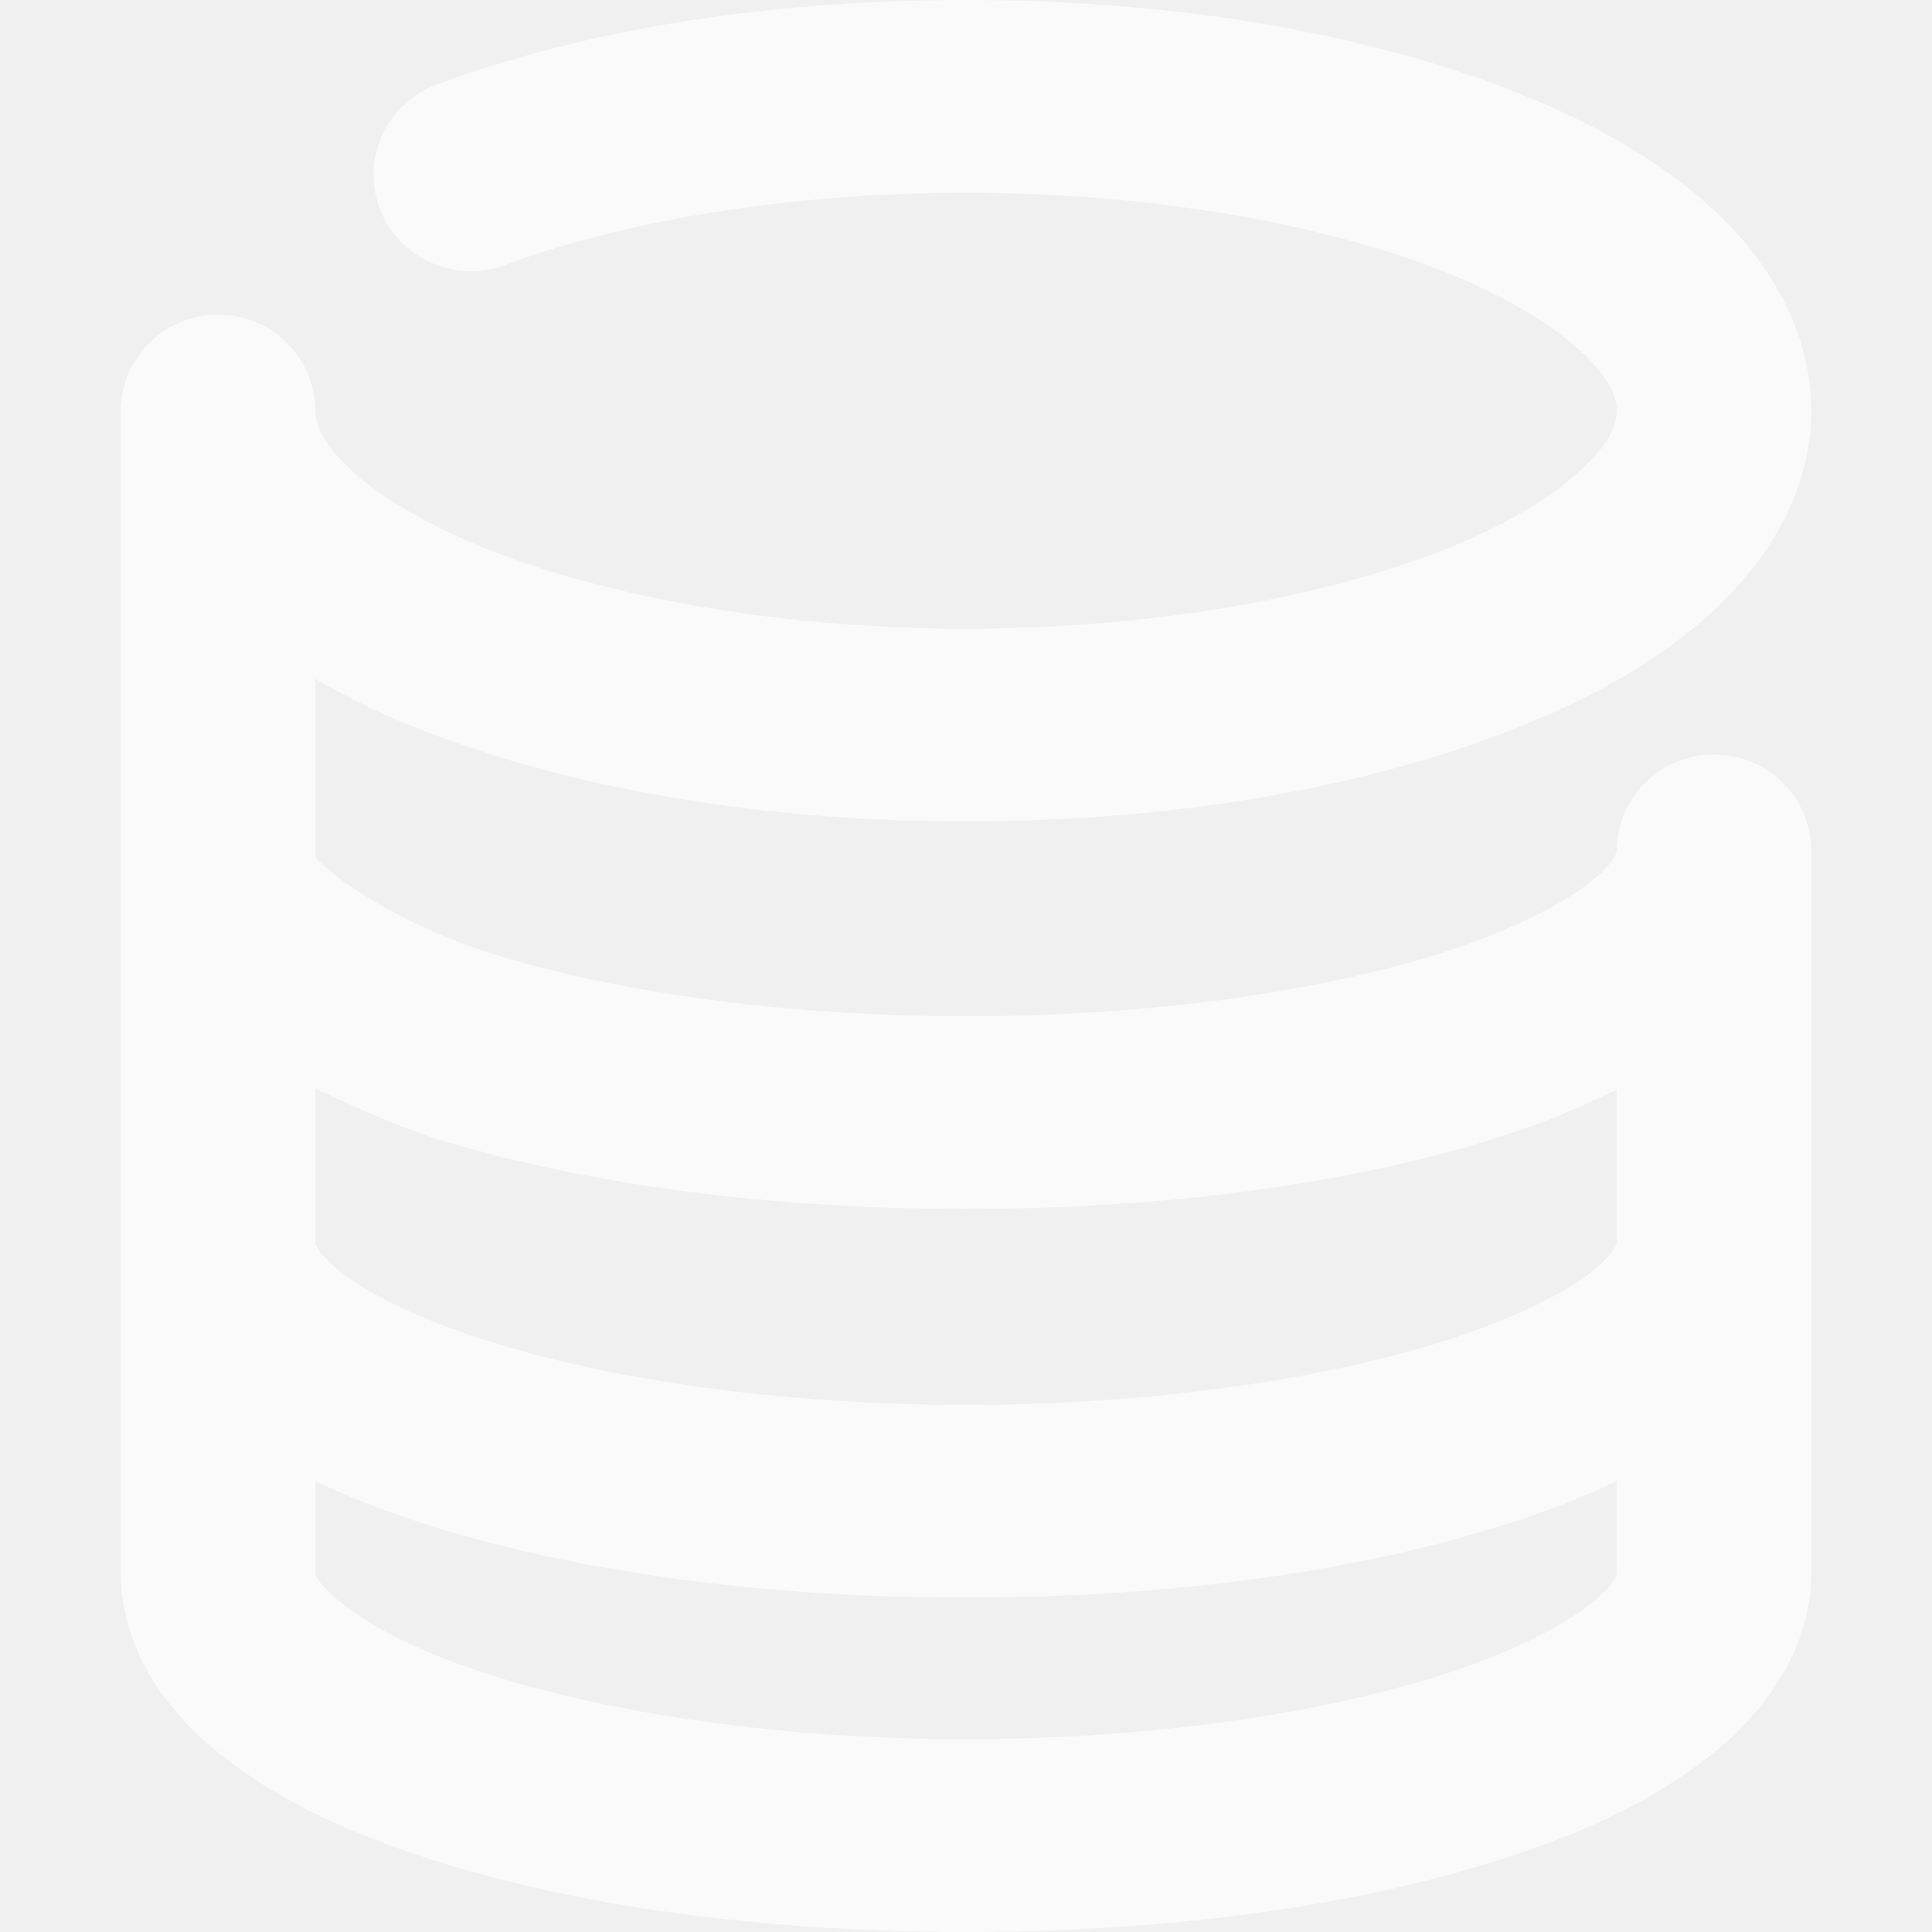
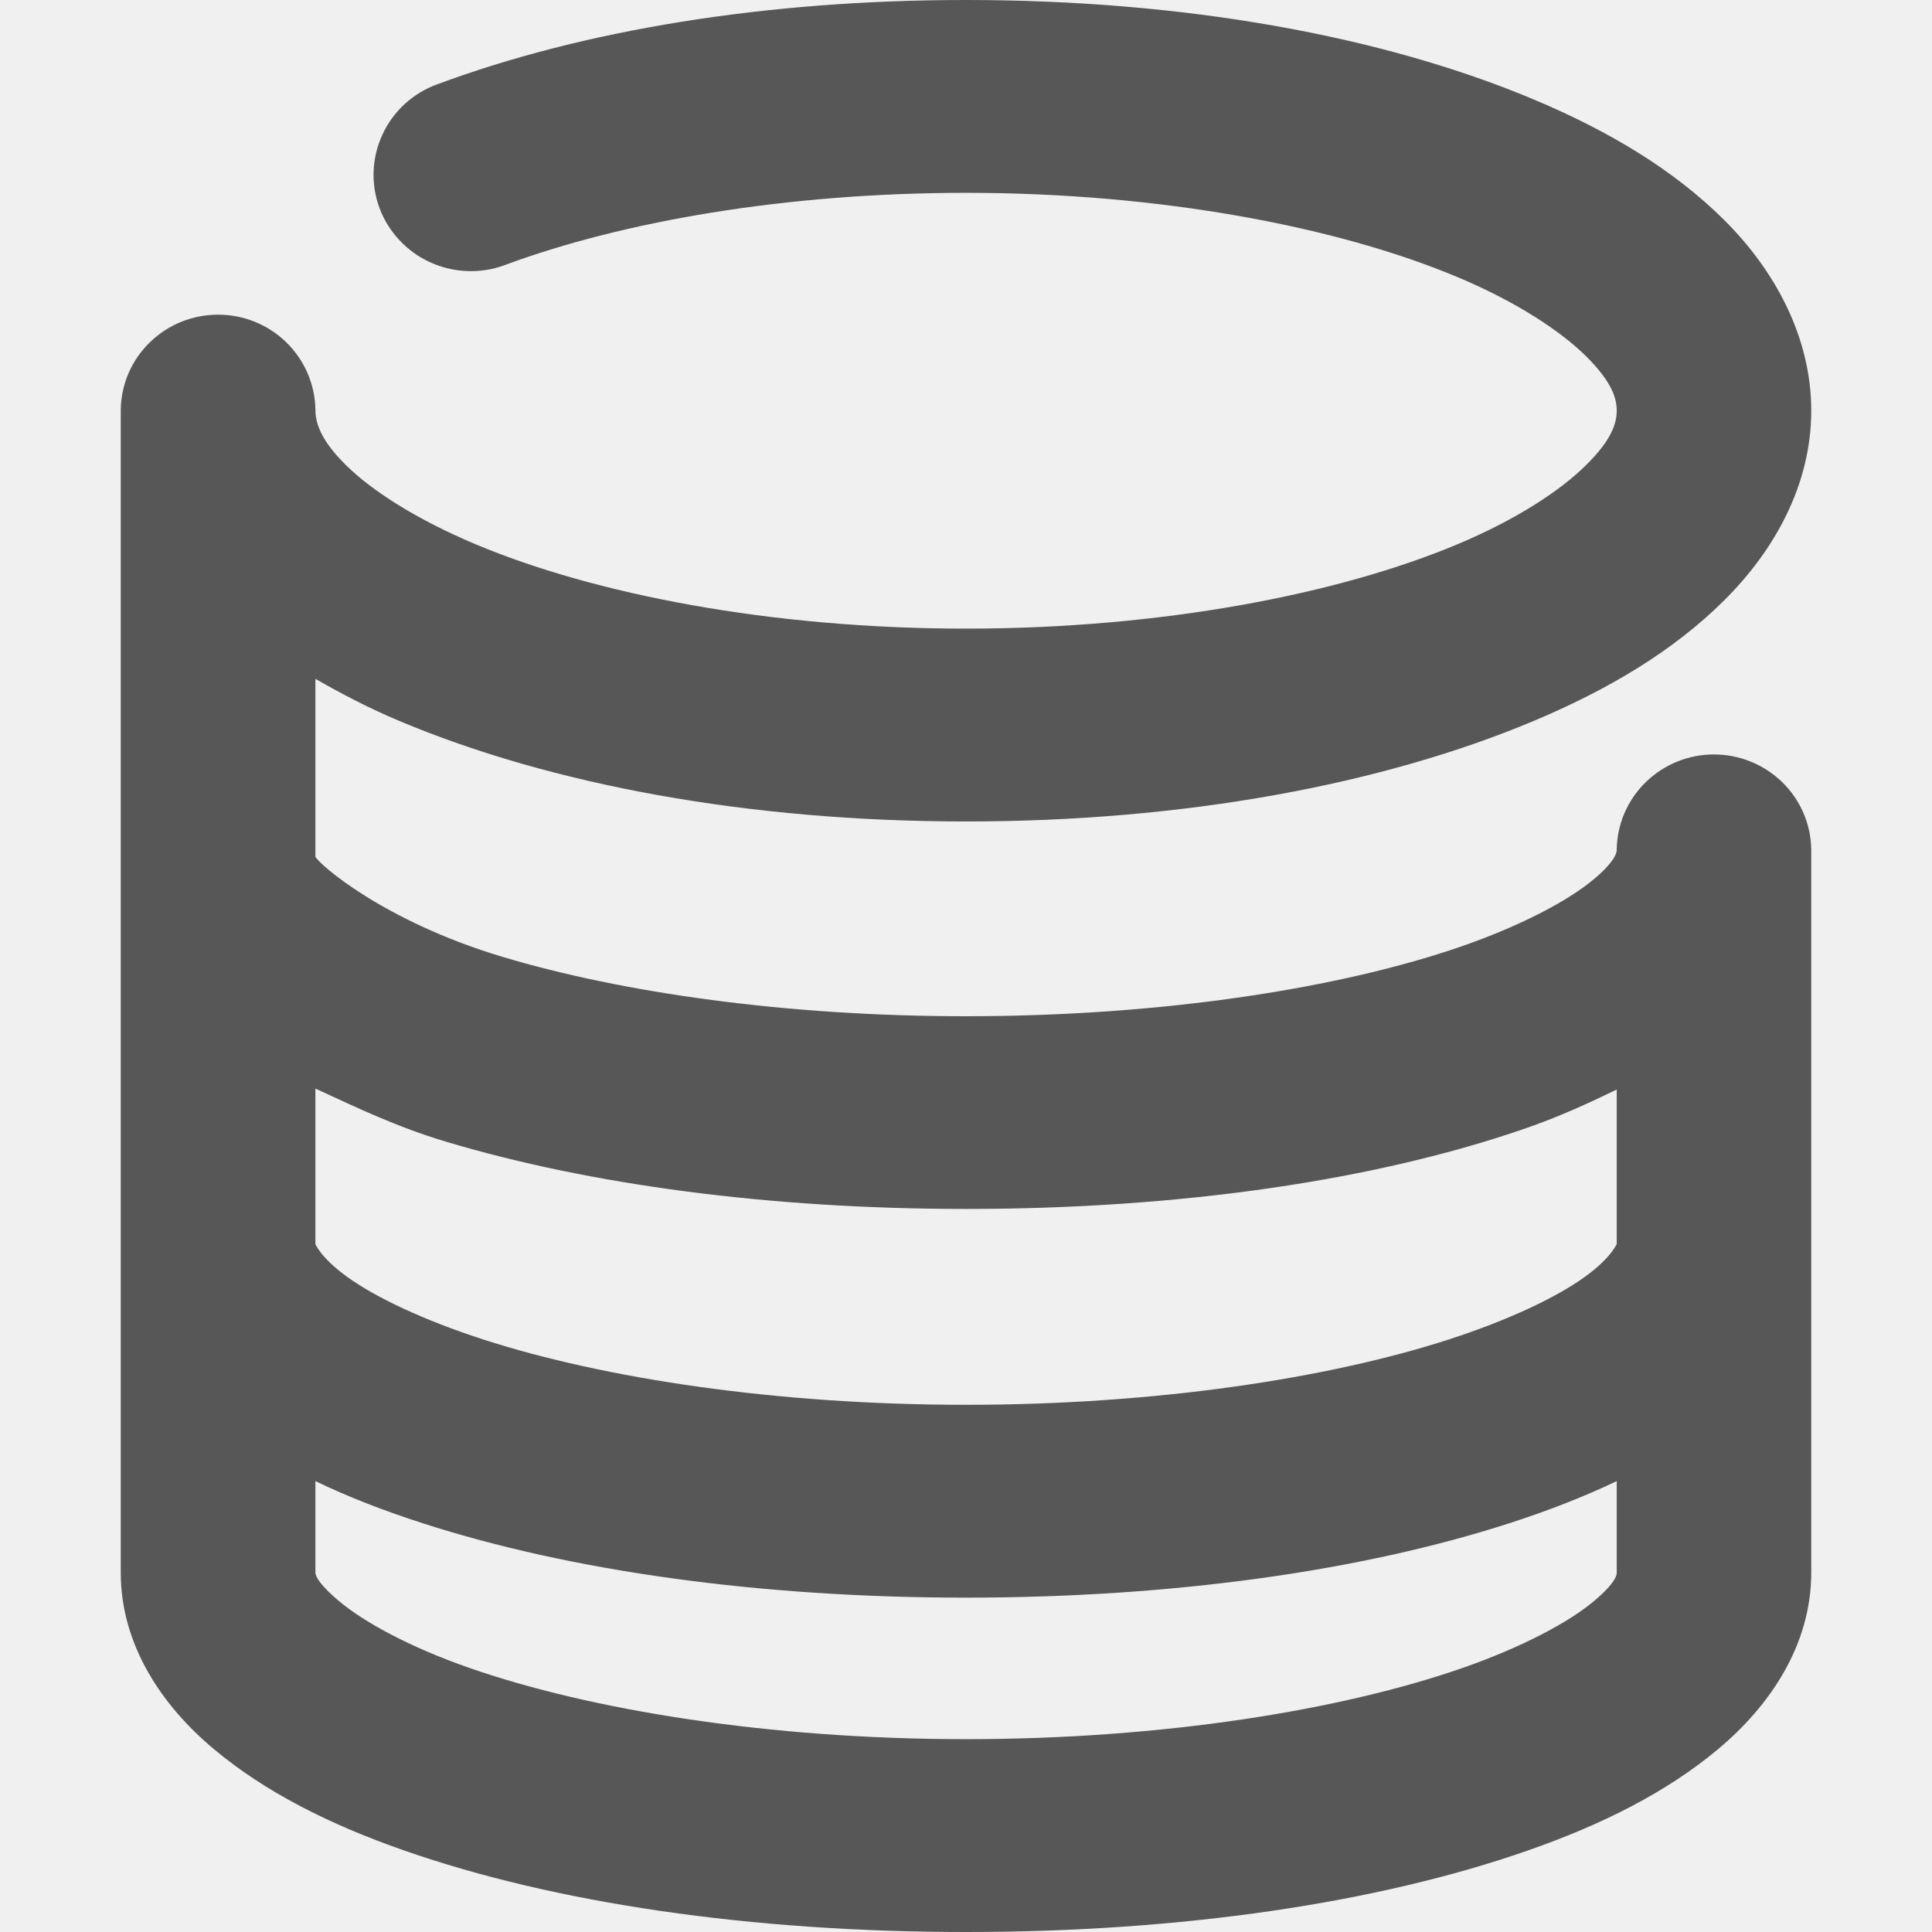
<svg xmlns="http://www.w3.org/2000/svg" width="16" height="16" viewBox="0 0 16 16" fill="none">
  <g opacity="0.8">
-     <path opacity="0.8" d="M8 0C6.342 0 4.828 0.249 3.619 0.699C3.519 0.735 3.429 0.791 3.351 0.862C3.273 0.934 3.211 1.019 3.167 1.115C3.123 1.21 3.098 1.313 3.094 1.418C3.09 1.523 3.107 1.627 3.144 1.726C3.181 1.824 3.237 1.914 3.31 1.991C3.382 2.068 3.468 2.13 3.565 2.173C3.661 2.217 3.765 2.241 3.871 2.245C3.976 2.249 4.082 2.232 4.181 2.195C5.157 1.833 6.511 1.597 8 1.597C9.619 1.597 11.085 1.881 12.071 2.295C12.564 2.502 12.927 2.744 13.137 2.952C13.347 3.161 13.389 3.296 13.389 3.401C13.389 3.506 13.347 3.642 13.137 3.85C12.927 4.059 12.564 4.3 12.071 4.507C11.085 4.921 9.619 5.206 8 5.206C6.381 5.206 4.923 4.921 3.938 4.507C3.445 4.3 3.073 4.059 2.863 3.85C2.653 3.642 2.612 3.499 2.612 3.393C2.609 3.183 2.522 2.983 2.372 2.836C2.221 2.688 2.018 2.606 1.806 2.606C1.594 2.606 1.391 2.688 1.24 2.836C1.089 2.983 1.003 3.183 1 3.393L1 13.023C1 13.628 1.347 14.131 1.772 14.486C2.198 14.842 2.728 15.109 3.35 15.326C4.594 15.76 6.214 16 8 16C9.786 16 11.406 15.76 12.65 15.326C13.272 15.109 13.802 14.842 14.228 14.486C14.653 14.131 15 13.628 15 13.023V7.035C14.997 6.826 14.911 6.625 14.76 6.478C14.609 6.331 14.406 6.248 14.194 6.248C13.982 6.248 13.779 6.331 13.629 6.478C13.478 6.625 13.392 6.826 13.389 7.035C13.389 7.044 13.397 7.117 13.195 7.285C12.994 7.453 12.612 7.66 12.113 7.834C11.114 8.182 9.636 8.416 8 8.416C6.509 8.416 5.153 8.221 4.164 7.925C3.175 7.629 2.637 7.154 2.612 7.094V5.622C2.831 5.747 3.058 5.866 3.308 5.971C4.565 6.499 6.197 6.803 8 6.803C9.803 6.803 11.443 6.499 12.7 5.971C13.329 5.707 13.861 5.387 14.278 4.973C14.695 4.559 15 4.015 15 3.401C15 2.788 14.695 2.235 14.278 1.821C13.861 1.407 13.329 1.087 12.7 0.823C11.443 0.295 9.803 0 8 0ZM2.612 9.015C2.955 9.173 3.286 9.333 3.694 9.455C4.883 9.811 6.372 10.012 8 10.012C9.786 10.012 11.406 9.773 12.65 9.339C12.916 9.246 13.157 9.136 13.389 9.023V10.303C13.39 10.295 13.353 10.411 13.12 10.578C12.887 10.745 12.495 10.932 11.995 11.094C10.997 11.416 9.571 11.634 8 11.634C6.429 11.634 5.003 11.416 4.005 11.094C3.505 10.932 3.113 10.745 2.88 10.578C2.647 10.411 2.61 10.295 2.612 10.303V9.015ZM2.612 12.266C2.884 12.397 3.178 12.511 3.501 12.615C4.721 13.009 6.284 13.231 8 13.231C9.716 13.231 11.279 13.009 12.499 12.615C12.821 12.511 13.114 12.397 13.389 12.266V13.023C13.389 13.032 13.397 13.096 13.195 13.264C12.994 13.432 12.612 13.639 12.113 13.813C11.114 14.161 9.636 14.403 8 14.403C6.364 14.403 4.886 14.161 3.887 13.813C3.388 13.639 3.014 13.432 2.813 13.264C2.611 13.096 2.612 13.032 2.612 13.023V12.266Z" fill="white" />
+     <path opacity="0.8" d="M8 0C6.342 0 4.828 0.249 3.619 0.699C3.519 0.735 3.429 0.791 3.351 0.862C3.273 0.934 3.211 1.019 3.167 1.115C3.123 1.21 3.098 1.313 3.094 1.418C3.09 1.523 3.107 1.627 3.144 1.726C3.181 1.824 3.237 1.914 3.31 1.991C3.382 2.068 3.468 2.13 3.565 2.173C3.661 2.217 3.765 2.241 3.871 2.245C3.976 2.249 4.082 2.232 4.181 2.195C5.157 1.833 6.511 1.597 8 1.597C9.619 1.597 11.085 1.881 12.071 2.295C12.564 2.502 12.927 2.744 13.137 2.952C13.347 3.161 13.389 3.296 13.389 3.401C13.389 3.506 13.347 3.642 13.137 3.85C12.927 4.059 12.564 4.3 12.071 4.507C11.085 4.921 9.619 5.206 8 5.206C6.381 5.206 4.923 4.921 3.938 4.507C3.445 4.3 3.073 4.059 2.863 3.85C2.653 3.642 2.612 3.499 2.612 3.393C2.609 3.183 2.522 2.983 2.372 2.836C2.221 2.688 2.018 2.606 1.806 2.606C1.594 2.606 1.391 2.688 1.24 2.836C1.089 2.983 1.003 3.183 1 3.393L1 13.023C1 13.628 1.347 14.131 1.772 14.486C2.198 14.842 2.728 15.109 3.35 15.326C4.594 15.76 6.214 16 8 16C9.786 16 11.406 15.76 12.65 15.326C13.272 15.109 13.802 14.842 14.228 14.486C14.653 14.131 15 13.628 15 13.023V7.035C14.997 6.826 14.911 6.625 14.76 6.478C14.609 6.331 14.406 6.248 14.194 6.248C13.982 6.248 13.779 6.331 13.629 6.478C13.478 6.625 13.392 6.826 13.389 7.035C13.389 7.044 13.397 7.117 13.195 7.285C12.994 7.453 12.612 7.66 12.113 7.834C11.114 8.182 9.636 8.416 8 8.416C6.509 8.416 5.153 8.221 4.164 7.925C3.175 7.629 2.637 7.154 2.612 7.094V5.622C2.831 5.747 3.058 5.866 3.308 5.971C4.565 6.499 6.197 6.803 8 6.803C9.803 6.803 11.443 6.499 12.7 5.971C13.329 5.707 13.861 5.387 14.278 4.973C14.695 4.559 15 4.015 15 3.401C15 2.788 14.695 2.235 14.278 1.821C13.861 1.407 13.329 1.087 12.7 0.823C11.443 0.295 9.803 0 8 0ZM2.612 9.015C2.955 9.173 3.286 9.333 3.694 9.455C4.883 9.811 6.372 10.012 8 10.012C9.786 10.012 11.406 9.773 12.65 9.339C12.916 9.246 13.157 9.136 13.389 9.023V10.303C13.39 10.295 13.353 10.411 13.12 10.578C12.887 10.745 12.495 10.932 11.995 11.094C10.997 11.416 9.571 11.634 8 11.634C6.429 11.634 5.003 11.416 4.005 11.094C3.505 10.932 3.113 10.745 2.88 10.578C2.647 10.411 2.61 10.295 2.612 10.303V9.015ZM2.612 12.266C2.884 12.397 3.178 12.511 3.501 12.615C4.721 13.009 6.284 13.231 8 13.231C9.716 13.231 11.279 13.009 12.499 12.615C12.821 12.511 13.114 12.397 13.389 12.266V13.023C13.389 13.032 13.397 13.096 13.195 13.264C12.994 13.432 12.612 13.639 12.113 13.813C11.114 14.161 9.636 14.403 8 14.403C6.364 14.403 4.886 14.161 3.887 13.813C3.388 13.639 3.014 13.432 2.813 13.264C2.611 13.096 2.612 13.032 2.612 13.023V12.266Z" fill="currentColor" />
  </g>
</svg>
